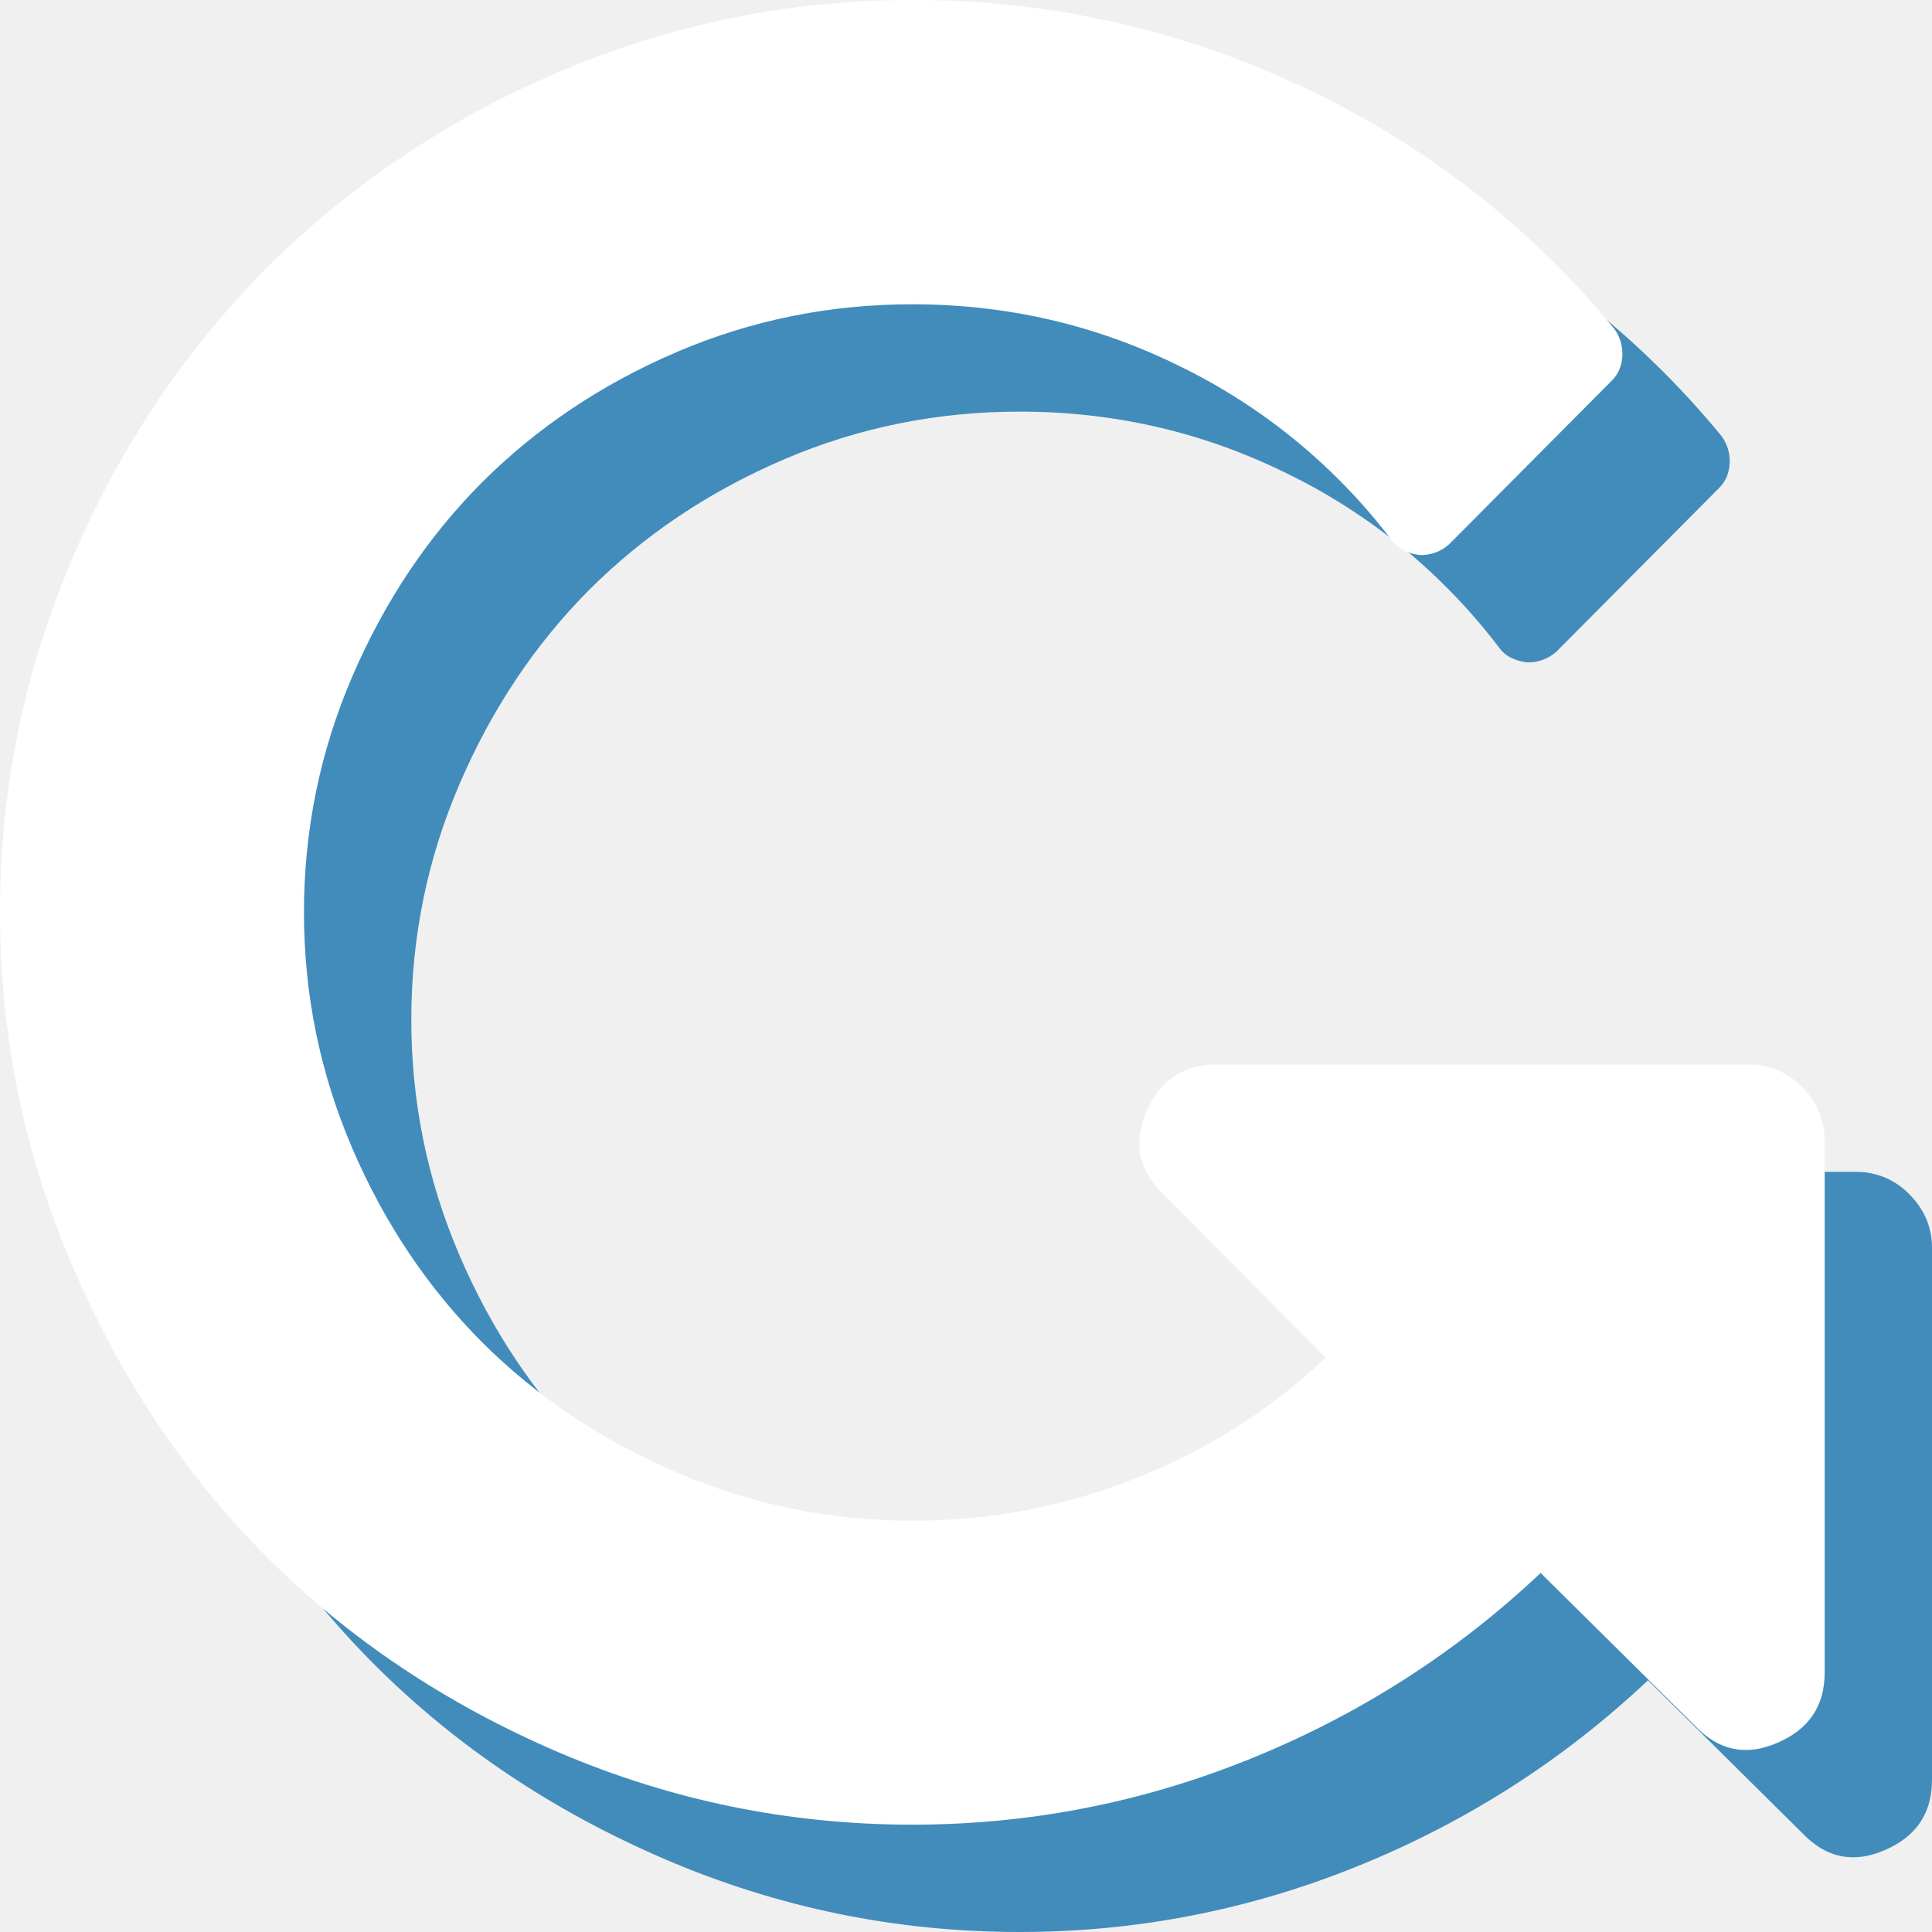
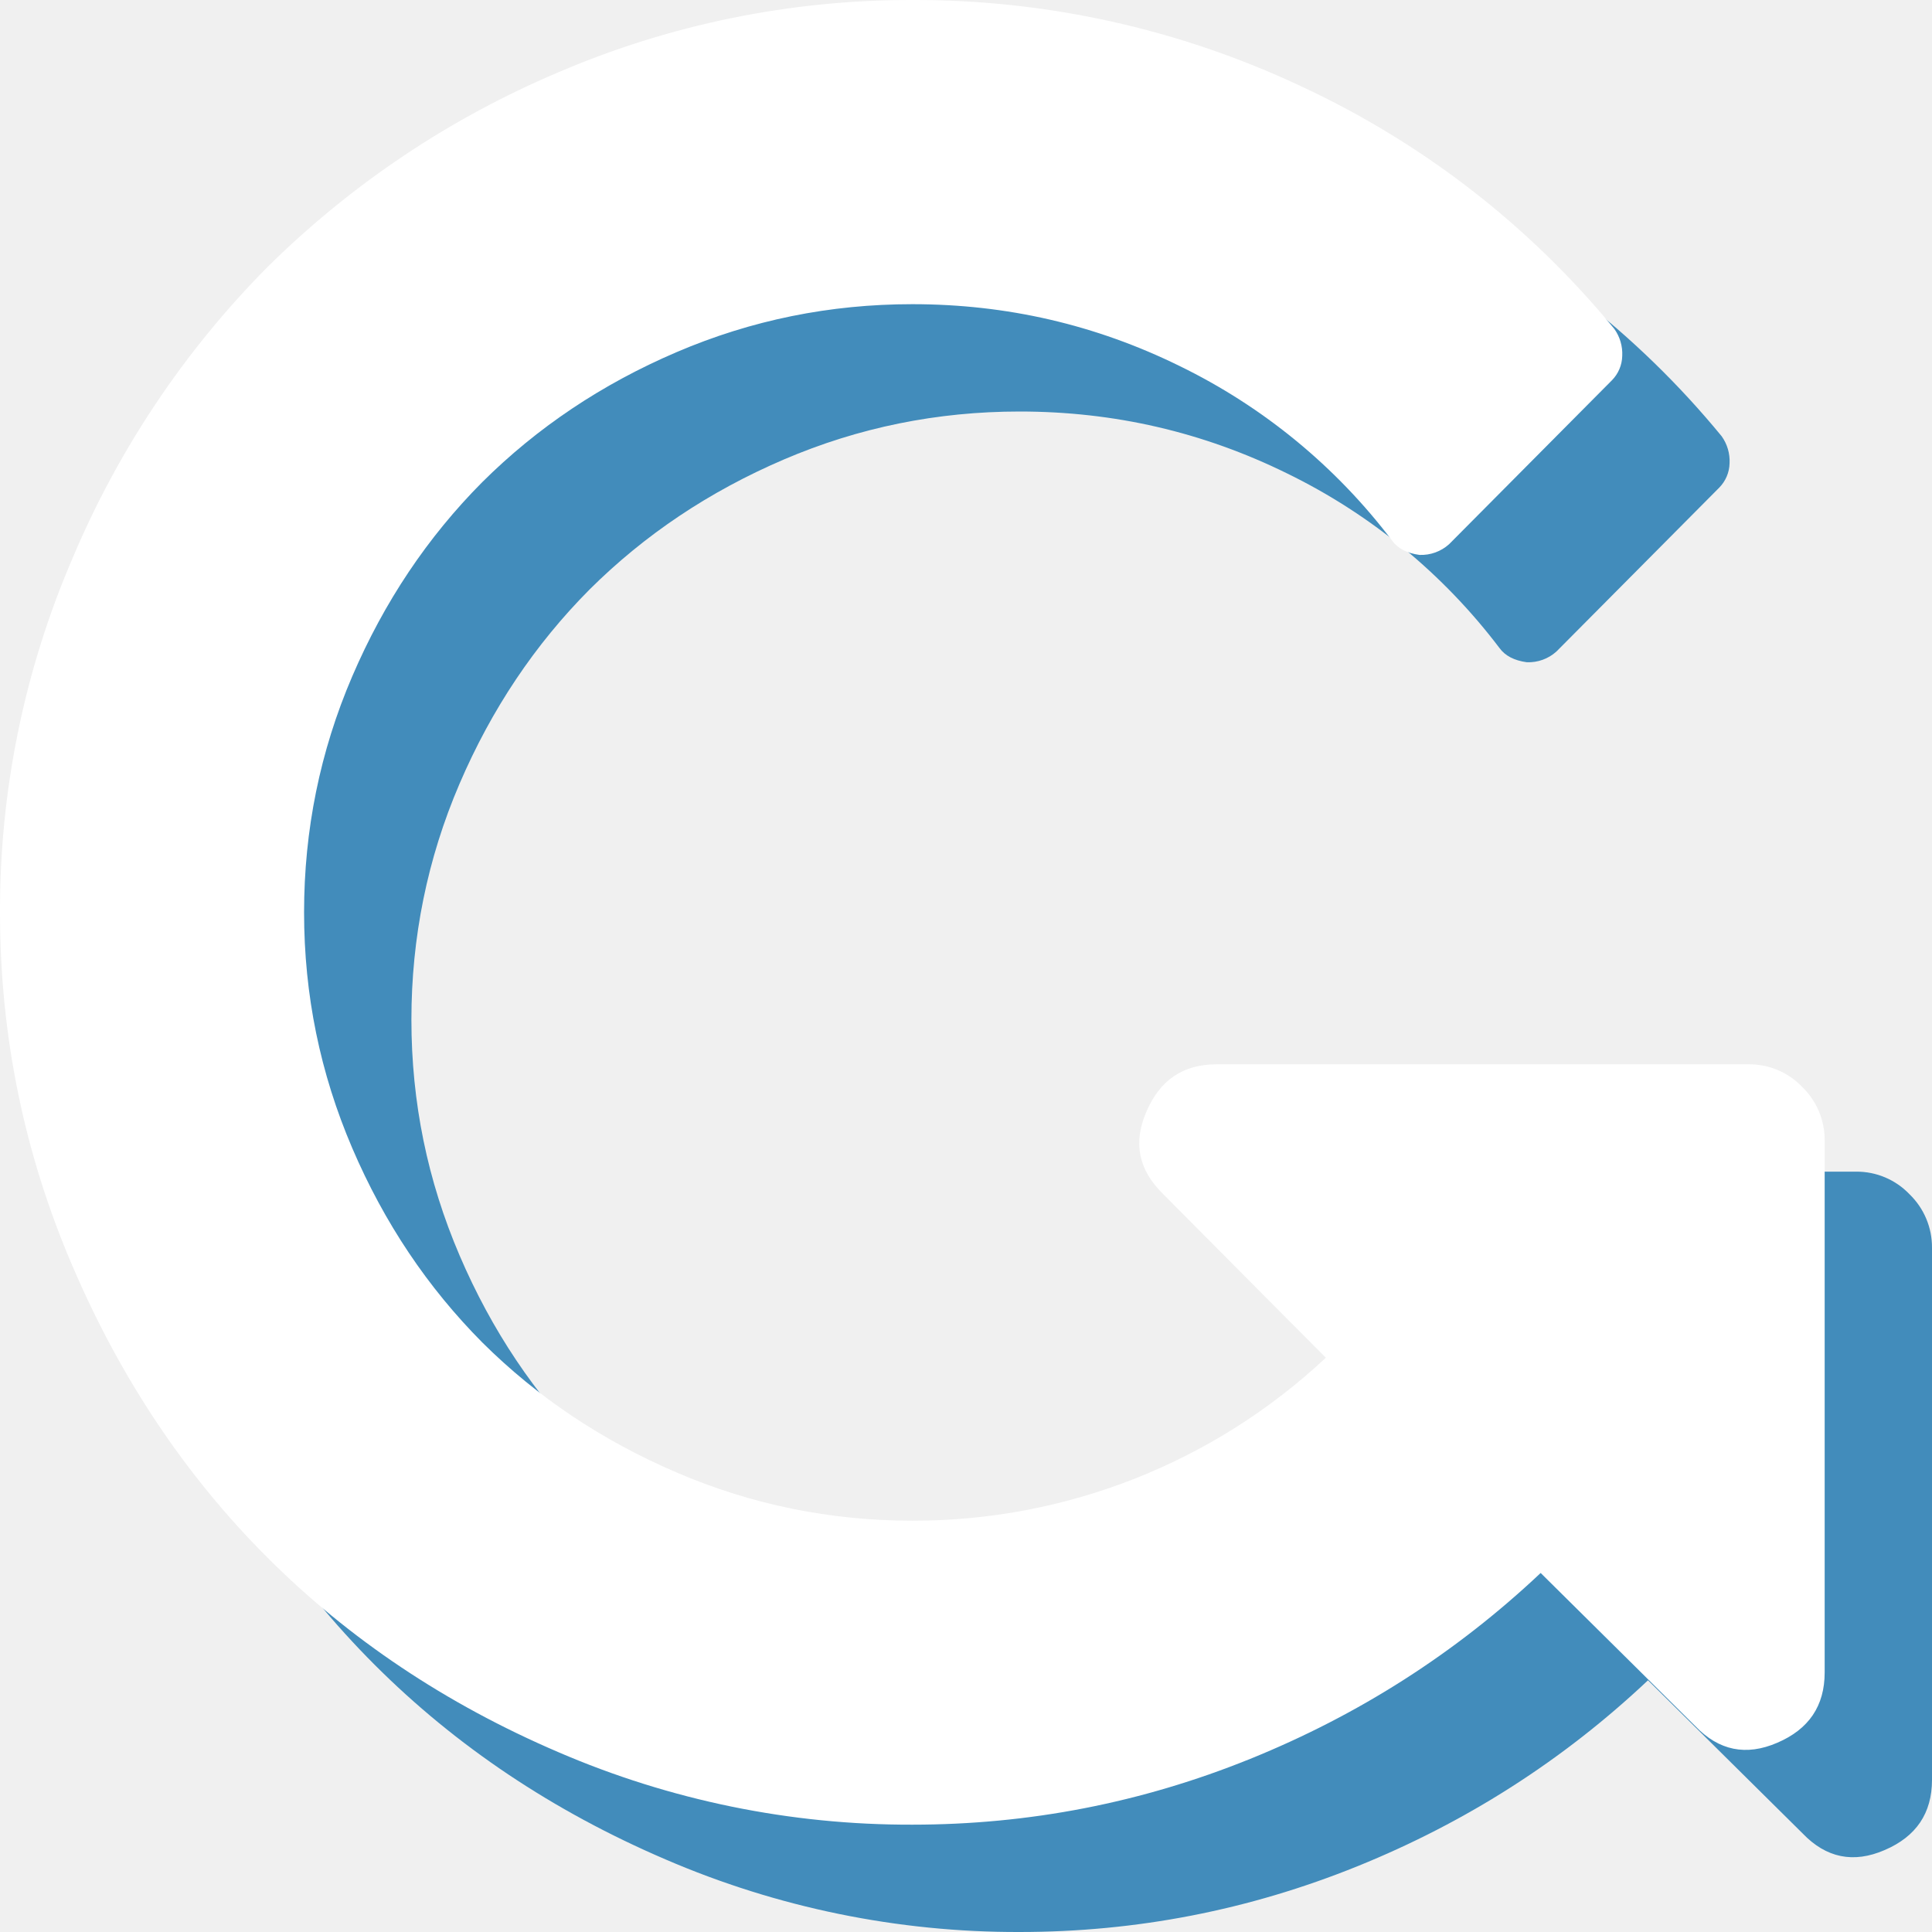
<svg xmlns="http://www.w3.org/2000/svg" width="18" height="18" viewBox="0 0 18 18">
-   <path fill="#428CBB" d="M1.676 12.797c.45 1.05 1.054 1.953 1.814 2.713s1.664 1.365 2.71 1.814c1.05.45 2.15.676 3.3.676 1.084 0 2.135-.203 3.148-.613s1.917-.988 2.706-1.732l1.44 1.426c.22.23.475.282.764.157.295-.126.442-.344.442-.655v-4.957c0-.19-.07-.357-.21-.498a.68.68 0 0 0-.497-.21h-4.96c-.31 0-.528.147-.653.442-.125.288-.072.54.155.763l1.517 1.527c-.518.488-1.107.86-1.77 1.123s-1.358.395-2.08.395c-.77 0-1.5-.15-2.198-.45s-1.3-.702-1.81-1.21c-.51-.512-.913-1.113-1.212-1.81s-.45-1.428-.45-2.198c0-.766.15-1.5.45-2.197s.702-1.3 1.21-1.81c.512-.51 1.113-.913 1.81-1.212s1.43-.446 2.198-.446c.88 0 1.707.19 2.49.576a5.51 5.51 0 0 1 1.98 1.627c.052.072.137.117.255.133a.39.39 0 0 0 .276-.1l1.518-1.527c.06-.06.09-.135.096-.227a.398.398 0 0 0-.074-.252 8.295 8.295 0 0 0-2.922-2.262A8.444 8.444 0 0 0 9.5 1a8.33 8.33 0 0 0-3.3.674A8.632 8.632 0 0 0 3.49 3.49a8.588 8.588 0 0 0-1.815 2.713A8.284 8.284 0 0 0 1 9.5c0 1.152.226 2.25.676 3.297zm0 0" />
-   <path fill="#FFF" d="M.676 11.797c.45 1.05 1.054 1.953 1.814 2.713s1.664 1.365 2.71 1.814c1.05.45 2.15.676 3.3.676 1.084 0 2.135-.203 3.148-.613s1.917-.988 2.706-1.732l1.44 1.426c.22.23.475.282.764.157.295-.126.442-.344.442-.655v-4.957c0-.19-.07-.357-.21-.498a.68.68 0 0 0-.497-.21h-4.96c-.31 0-.528.147-.653.442-.125.288-.072.54.155.763l1.517 1.527c-.518.488-1.107.86-1.77 1.123s-1.358.395-2.08.395c-.77 0-1.5-.15-2.198-.45s-1.3-.702-1.81-1.21c-.51-.512-.913-1.113-1.212-1.81s-.45-1.428-.45-2.198c0-.766.15-1.5.45-2.197s.702-1.3 1.21-1.81c.512-.51 1.113-.913 1.81-1.212s1.43-.446 2.198-.446c.88 0 1.707.19 2.49.576a5.51 5.51 0 0 1 1.98 1.627c.052.072.137.117.255.133a.39.39 0 0 0 .276-.1l1.518-1.527c.06-.06.09-.135.096-.227a.398.398 0 0 0-.074-.252A8.295 8.295 0 0 0 12.118.802 8.444 8.444 0 0 0 8.5 0a8.33 8.33 0 0 0-3.3.674A8.632 8.632 0 0 0 2.49 2.49 8.588 8.588 0 0 0 .675 5.203 8.284 8.284 0 0 0 0 8.5c0 1.152.226 2.25.676 3.297zm0 0" />
+   <path fill="#428CBB" d="M1.676 12.797c.449 1.049 1.054 1.953 1.814 2.713s1.664 1.365 2.711 1.814A8.267 8.267 0 0 0 9.5 18c1.084 0 2.135-.203 3.148-.613s1.917-.988 2.706-1.732l1.44 1.426c.22.23.475.281.764.156.295-.126.442-.344.442-.655v-4.957a.687.687 0 0 0-.209-.498.68.68 0 0 0-.498-.211h-4.96c-.311 0-.528.148-.653.443-.125.289-.072.541.155.764l1.517 1.527a5.617 5.617 0 0 1-3.851 1.518c-.768 0-1.5-.15-2.197-.449s-1.299-.703-1.81-1.211c-.509-.512-.913-1.113-1.212-1.811S3.833 10.27 3.833 9.5c0-.766.149-1.5.448-2.197s.703-1.299 1.212-1.811c.511-.508 1.112-.912 1.81-1.211s1.43-.447 2.197-.447c.879 0 1.707.191 2.49.576a5.51 5.51 0 0 1 1.98 1.627c.052.072.137.117.255.133a.389.389 0 0 0 .276-.1l1.517-1.527a.334.334 0 0 0 .096-.227.398.398 0 0 0-.074-.252 8.295 8.295 0 0 0-2.922-2.262A8.444 8.444 0 0 0 9.5 1a8.33 8.33 0 0 0-3.299.674A8.632 8.632 0 0 0 3.49 3.49a8.588 8.588 0 0 0-1.815 2.713A8.284 8.284 0 0 0 1 9.5c0 1.152.226 2.25.676 3.297zm0 0" />
+   <path fill="#FFF" d="M.676 11.797c.449 1.049 1.054 1.953 1.814 2.713s1.664 1.365 2.711 1.814A8.267 8.267 0 0 0 8.5 17c1.084 0 2.135-.203 3.148-.613s1.917-.988 2.706-1.732l1.44 1.426c.22.23.475.281.764.156.295-.126.442-.344.442-.655v-4.957a.687.687 0 0 0-.209-.498.68.68 0 0 0-.498-.211h-4.96c-.311 0-.528.148-.653.443-.125.289-.072.541.155.764l1.517 1.527a5.617 5.617 0 0 1-3.851 1.518c-.768 0-1.5-.15-2.197-.449s-1.299-.703-1.81-1.211c-.509-.512-.913-1.113-1.212-1.811S2.833 9.27 2.833 8.5c0-.766.149-1.5.448-2.197s.703-1.299 1.212-1.811c.511-.508 1.112-.912 1.81-1.211s1.43-.447 2.197-.447c.879 0 1.707.191 2.49.576a5.51 5.51 0 0 1 1.98 1.627c.052.072.137.117.255.133a.389.389 0 0 0 .276-.1l1.517-1.527a.334.334 0 0 0 .096-.227.398.398 0 0 0-.074-.252A8.295 8.295 0 0 0 12.118.802 8.444 8.444 0 0 0 8.5 0a8.33 8.33 0 0 0-3.299.674A8.632 8.632 0 0 0 2.49 2.49 8.588 8.588 0 0 0 .675 5.203 8.284 8.284 0 0 0 0 8.5c0 1.152.226 2.25.676 3.297zm0 0" />
</svg>
